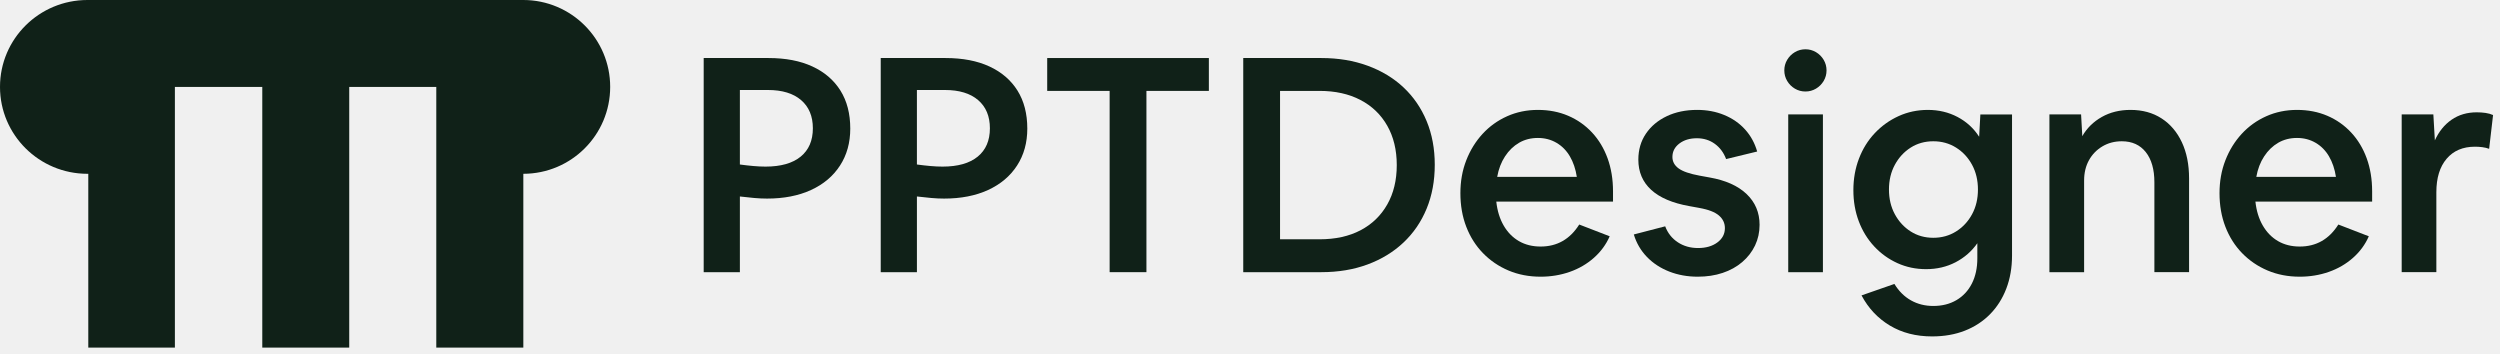
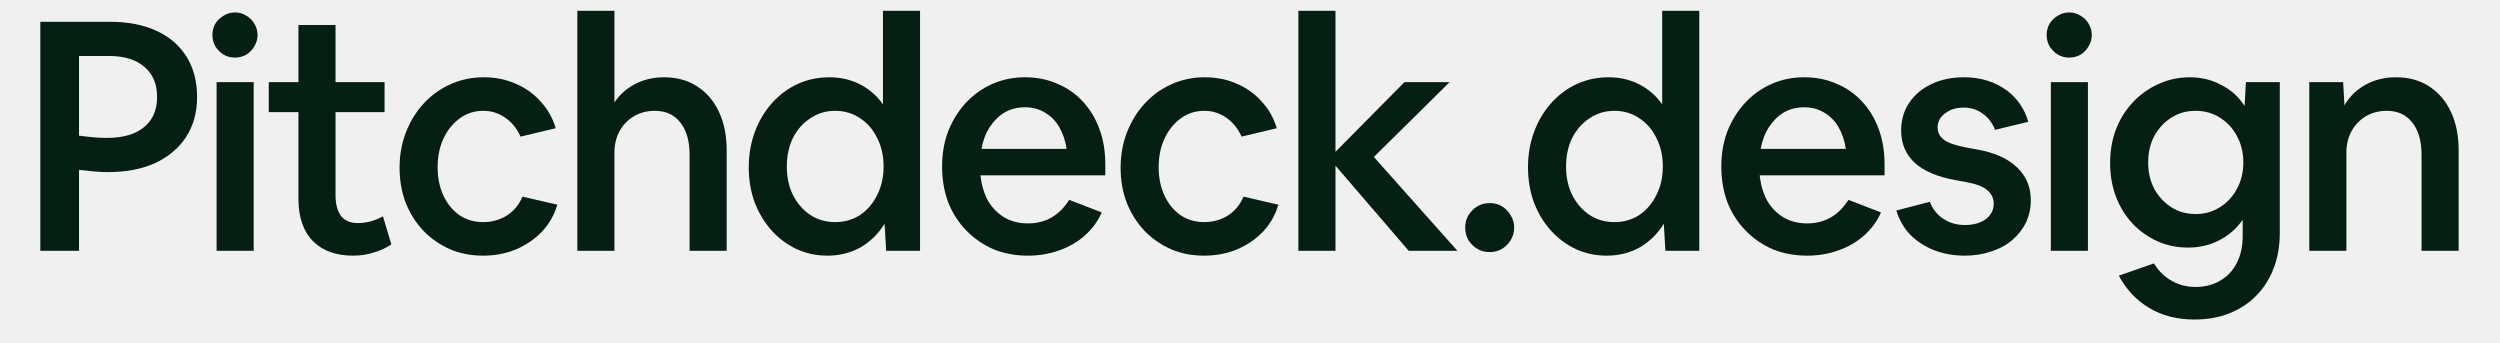
- <svg xmlns="http://www.w3.org/2000/svg" version="1.1" id="Layer_1" x="0px" y="0px" width="502.606px" height="70.968px" viewBox="0 0 502.606 70.968" enable-background="new 0 0 502.606 70.968" xml:space="preserve">
-   <g>
-     <path fill="#102118" d="M122.673,17.471c0,9.642-7.817,17.46-17.461,17.47v34.943h-17.5V17.471H70.21v52.413h-17.48V17.471h-17.57   v52.413h-17.41V34.939c-0.057,0.002-0.115,0.002-0.171,0.002C7.871,34.941,0,27.121,0,17.471C0,7.821,7.871,0,17.578,0   c0.056,0,0.114,0,0.171,0.002V0h87.463C114.856,0.01,122.673,7.829,122.673,17.471z" />
-     <g>
-       <path fill="#102118" d="M141.471,54.717V11.667h13.036c3.436,0,6.376,0.566,8.823,1.698c2.445,1.132,4.325,2.75,5.639,4.851    c1.313,2.102,1.971,4.649,1.971,7.64c0,2.83-0.688,5.306-2.062,7.428c-1.375,2.123-3.315,3.76-5.821,4.912    c-2.507,1.152-5.458,1.728-8.853,1.728c-0.809,0-1.667-0.04-2.577-0.121c-0.91-0.081-1.87-0.182-2.88-0.303v15.219H141.471z     M148.747,18.094v14.977c0.889,0.121,1.778,0.223,2.668,0.303c0.889,0.081,1.718,0.121,2.486,0.121    c3.071,0,5.427-0.667,7.063-2.001c1.637-1.334,2.456-3.233,2.456-5.7c0-2.425-0.789-4.314-2.365-5.669    c-1.577-1.354-3.8-2.031-6.67-2.031H148.747z" />
-       <path fill="#102118" d="M177.063,54.717V11.667h13.036c3.436,0,6.376,0.566,8.823,1.698c2.445,1.132,4.325,2.75,5.639,4.851    c1.313,2.102,1.971,4.649,1.971,7.64c0,2.83-0.688,5.306-2.062,7.428c-1.375,2.123-3.315,3.76-5.821,4.912    c-2.507,1.152-5.458,1.728-8.853,1.728c-0.809,0-1.667-0.04-2.577-0.121c-0.91-0.081-1.87-0.182-2.88-0.303v15.219H177.063z     M184.338,18.094v14.977c0.889,0.121,1.778,0.223,2.668,0.303c0.889,0.081,1.718,0.121,2.486,0.121    c3.071,0,5.427-0.667,7.063-2.001c1.637-1.334,2.456-3.233,2.456-5.7c0-2.425-0.789-4.314-2.365-5.669    c-1.577-1.354-3.8-2.031-6.67-2.031H184.338z" />
-       <path fill="#102118" d="M223.084,54.717V18.276h-12.551v-6.609h32.5v6.609h-12.551v36.441H223.084z" />
-       <path fill="#102118" d="M249.945,54.717V11.667h15.704c3.396,0,6.498,0.516,9.308,1.546c2.809,1.031,5.214,2.486,7.215,4.366    c2.001,1.879,3.547,4.133,4.639,6.761c1.091,2.628,1.637,5.559,1.637,8.792c0,3.234-0.546,6.175-1.637,8.822    c-1.091,2.648-2.648,4.922-4.669,6.821c-2.021,1.901-4.426,3.365-7.215,4.396c-2.79,1.031-5.882,1.546-9.277,1.546H249.945z     M257.343,48.108h7.943c3.193,0,5.942-0.606,8.247-1.819c2.304-1.213,4.093-2.941,5.366-5.184c1.273-2.244,1.91-4.881,1.91-7.913    s-0.637-5.669-1.91-7.913c-1.273-2.244-3.073-3.972-5.396-5.185c-2.325-1.212-5.063-1.819-8.216-1.819h-7.943V48.108z" />
-       <path fill="#102118" d="M309.731,55.627c-2.345,0-4.498-0.415-6.458-1.243c-1.961-0.828-3.668-1.991-5.124-3.486    c-1.456-1.495-2.577-3.264-3.365-5.306c-0.789-2.041-1.183-4.295-1.183-6.761c0-2.385,0.394-4.587,1.183-6.609    c0.788-2.021,1.879-3.79,3.274-5.306c1.395-1.516,3.042-2.698,4.942-3.547c1.899-0.849,3.961-1.273,6.185-1.273    c2.223,0,4.254,0.394,6.094,1.183c1.839,0.788,3.436,1.91,4.791,3.365c1.354,1.455,2.395,3.183,3.123,5.184    s1.091,4.214,1.091,6.64v2.062h-23.466c0.202,1.86,0.698,3.466,1.486,4.82c0.788,1.355,1.809,2.395,3.062,3.123    c1.252,0.728,2.708,1.092,4.366,1.092c3.314,0,5.901-1.475,7.761-4.426l6.124,2.365c-0.728,1.658-1.789,3.103-3.183,4.335    c-1.395,1.234-3.012,2.174-4.851,2.82C313.742,55.303,311.792,55.627,309.731,55.627z M309.185,27.735    c-1.416,0-2.678,0.324-3.79,0.97c-1.112,0.647-2.052,1.557-2.819,2.729c-0.769,1.173-1.294,2.546-1.577,4.123h16.008    c-0.243-1.577-0.708-2.95-1.395-4.123c-0.688-1.172-1.587-2.082-2.698-2.729C311.802,28.059,310.559,27.735,309.185,27.735z" />
-       <path fill="#102118" d="M341.321,55.627c-2.062,0-3.971-0.344-5.73-1.031c-1.758-0.687-3.254-1.667-4.487-2.941    c-1.233-1.273-2.113-2.779-2.638-4.518l6.306-1.637c0.525,1.375,1.374,2.446,2.547,3.213c1.172,0.769,2.525,1.152,4.063,1.152    c1.576,0,2.87-0.374,3.88-1.122c1.01-0.748,1.516-1.707,1.516-2.88c0-1.01-0.405-1.859-1.213-2.547    c-0.809-0.687-2.122-1.192-3.941-1.516l-2.001-0.364c-3.396-0.606-5.953-1.698-7.67-3.274c-1.719-1.577-2.577-3.598-2.577-6.063    c0-1.98,0.505-3.719,1.516-5.215c1.01-1.495,2.405-2.668,4.184-3.517c1.778-0.849,3.82-1.273,6.124-1.273    c1.98,0,3.799,0.344,5.457,1.031c1.657,0.688,3.052,1.658,4.184,2.911c1.131,1.253,1.94,2.729,2.425,4.426l-6.246,1.516    c-0.485-1.293-1.243-2.313-2.273-3.062c-1.031-0.748-2.234-1.122-3.608-1.122c-1.416,0-2.587,0.354-3.517,1.061    c-0.93,0.708-1.395,1.607-1.395,2.698c0,0.931,0.414,1.698,1.243,2.304c0.828,0.606,2.233,1.091,4.214,1.455l2.001,0.364    c3.234,0.567,5.72,1.678,7.458,3.335c1.737,1.658,2.607,3.72,2.607,6.185c0,1.496-0.303,2.88-0.909,4.153    c-0.606,1.273-1.466,2.386-2.577,3.335c-1.112,0.95-2.425,1.678-3.941,2.183C344.808,55.374,343.14,55.627,341.321,55.627z" />
-       <path fill="#102118" d="M367.211,14.153c0,0.768-0.192,1.476-0.576,2.122c-0.384,0.647-0.9,1.163-1.546,1.546    c-0.647,0.385-1.355,0.576-2.123,0.576c-0.768,0-1.476-0.191-2.122-0.576c-0.647-0.383-1.163-0.899-1.546-1.546    c-0.385-0.646-0.576-1.354-0.576-2.122c0-0.768,0.191-1.476,0.576-2.123c0.383-0.646,0.899-1.162,1.546-1.546    c0.646-0.384,1.354-0.576,2.122-0.576c0.768,0,1.475,0.192,2.123,0.576c0.646,0.384,1.162,0.9,1.546,1.546    C367.019,12.677,367.211,13.385,367.211,14.153z M359.511,54.717V23.005h6.973v31.712H359.511z" />
-       <path fill="#102118" d="M387.22,54.111c-2.062,0-3.982-0.403-5.76-1.212c-1.779-0.808-3.335-1.93-4.669-3.365    c-1.334-1.435-2.365-3.112-3.092-5.033c-0.728-1.919-1.091-4.012-1.091-6.276c0-2.263,0.374-4.375,1.122-6.336    c0.748-1.96,1.809-3.668,3.184-5.124c1.374-1.455,2.971-2.597,4.79-3.426c1.819-0.828,3.779-1.243,5.881-1.243    c2.183,0,4.174,0.476,5.973,1.425c1.798,0.951,3.244,2.274,4.335,3.972l0.243-4.487h6.367v28.377c0,2.425-0.385,4.639-1.152,6.64    c-0.768,2.001-1.86,3.719-3.274,5.154c-1.416,1.435-3.103,2.536-5.063,3.305c-1.961,0.768-4.154,1.152-6.579,1.152    c-3.234,0-6.063-0.728-8.489-2.183s-4.326-3.477-5.7-6.063l6.609-2.304c0.889,1.455,2,2.556,3.334,3.305    c1.334,0.748,2.829,1.122,4.487,1.122c1.778,0,3.335-0.394,4.669-1.182c1.334-0.789,2.365-1.901,3.092-3.335    c0.728-1.436,1.091-3.123,1.091-5.063v-3.032c-1.132,1.617-2.587,2.891-4.366,3.82C391.383,53.646,389.403,54.111,387.22,54.111z     M388.676,47.805c1.698,0,3.223-0.424,4.578-1.273c1.354-0.849,2.426-2.001,3.214-3.457c0.788-1.455,1.182-3.112,1.182-4.972    c0-1.859-0.394-3.517-1.182-4.972s-1.86-2.607-3.214-3.456c-1.354-0.849-2.88-1.273-4.578-1.273s-3.214,0.424-4.548,1.273    c-1.334,0.849-2.395,2.001-3.183,3.456c-0.789,1.455-1.183,3.113-1.183,4.972c0,1.86,0.394,3.517,1.183,4.972    c0.788,1.456,1.849,2.607,3.183,3.457C385.462,47.38,386.978,47.805,388.676,47.805z" />
-       <path fill="#102118" d="M412.02,54.717V23.005h6.367l0.243,4.366c0.929-1.616,2.233-2.9,3.911-3.851    c1.677-0.949,3.608-1.425,5.791-1.425c2.384,0,4.457,0.566,6.215,1.698c1.758,1.132,3.123,2.729,4.093,4.79    c0.97,2.062,1.456,4.487,1.456,7.276v18.857h-6.973V36.648c0-2.586-0.576-4.608-1.728-6.063c-1.152-1.455-2.759-2.183-4.821-2.183    c-1.455,0-2.759,0.344-3.911,1.031c-1.152,0.688-2.052,1.617-2.698,2.789c-0.647,1.173-0.97,2.527-0.97,4.063v18.433H412.02z" />
-       <path fill="#102118" d="M462.347,55.627c-2.345,0-4.498-0.415-6.458-1.243c-1.961-0.828-3.668-1.991-5.124-3.486    c-1.456-1.495-2.577-3.264-3.365-5.306c-0.789-2.041-1.183-4.295-1.183-6.761c0-2.385,0.394-4.587,1.183-6.609    c0.788-2.021,1.879-3.79,3.274-5.306c1.395-1.516,3.042-2.698,4.942-3.547c1.899-0.849,3.961-1.273,6.185-1.273    c2.223,0,4.254,0.394,6.094,1.183c1.839,0.788,3.436,1.91,4.791,3.365c1.354,1.455,2.395,3.183,3.123,5.184    s1.091,4.214,1.091,6.64v2.062h-23.466c0.202,1.86,0.698,3.466,1.486,4.82c0.788,1.355,1.809,2.395,3.062,3.123    c1.252,0.728,2.708,1.092,4.366,1.092c3.314,0,5.901-1.475,7.761-4.426l6.124,2.365c-0.728,1.658-1.789,3.103-3.183,4.335    c-1.395,1.234-3.012,2.174-4.851,2.82C466.358,55.303,464.408,55.627,462.347,55.627z M461.801,27.735    c-1.416,0-2.678,0.324-3.79,0.97c-1.112,0.647-2.052,1.557-2.819,2.729c-0.769,1.173-1.294,2.546-1.577,4.123h16.008    c-0.243-1.577-0.708-2.95-1.395-4.123c-0.688-1.172-1.587-2.082-2.698-2.729C464.417,28.059,463.175,27.735,461.801,27.735z" />
-       <path fill="#102118" d="M482.84,54.717V23.005h6.367l0.303,5.214c0.808-1.778,1.93-3.162,3.365-4.153    c1.435-0.99,3.123-1.485,5.063-1.485c0.606,0,1.192,0.041,1.758,0.121c0.566,0.082,1.071,0.223,1.516,0.424l-0.789,6.791    c-0.445-0.161-0.909-0.272-1.395-0.333c-0.485-0.061-0.97-0.091-1.455-0.091c-2.425,0-4.326,0.809-5.7,2.425    c-1.375,1.617-2.062,3.861-2.062,6.73v16.068H482.84z" />
-     </g>
+ <svg xmlns="http://www.w3.org/2000/svg" width="146" height="20" viewBox="0 0 146 20" fill="none">
+   <g clip-path="url(#clip0_1034_1680)">
+     <path d="M2.355 14.648V1.272H6.405C7.473 1.272 8.383 1.448 9.137 1.8C9.903 2.151 10.487 2.654 10.889 3.307C11.303 3.96 11.51 4.751 11.51 5.681C11.51 6.56 11.297 7.332 10.87 7.998C10.443 8.651 9.84 9.159 9.061 9.524C8.283 9.875 7.366 10.051 6.311 10.051C6.06 10.051 5.79 10.039 5.501 10.014C5.224 9.988 4.929 9.957 4.615 9.919V14.648H2.355ZM4.615 3.269V7.922C4.892 7.96 5.168 7.991 5.444 8.017C5.721 8.042 5.978 8.054 6.217 8.054C7.171 8.054 7.9 7.847 8.402 7.433C8.917 7.018 9.174 6.428 9.174 5.662C9.174 4.908 8.929 4.324 8.44 3.91C7.95 3.483 7.259 3.269 6.367 3.269H4.615Z" fill="#061F13" />
+     <path d="M15.041 2.045C15.041 2.283 14.978 2.503 14.853 2.704C14.74 2.905 14.583 3.068 14.382 3.194C14.181 3.307 13.961 3.363 13.722 3.363C13.484 3.363 13.264 3.307 13.063 3.194C12.862 3.068 12.699 2.905 12.573 2.704C12.46 2.503 12.404 2.283 12.404 2.045C12.404 1.806 12.46 1.586 12.573 1.385C12.699 1.184 12.862 1.027 13.063 0.914C13.264 0.789 13.484 0.726 13.722 0.726C13.961 0.726 14.181 0.789 14.382 0.914C14.583 1.027 14.74 1.184 14.853 1.385C14.978 1.586 15.041 1.806 15.041 2.045ZM12.649 14.648V4.795H14.815V14.648H12.649Z" fill="#061F13" />
+     <path d="M20.613 14.93C19.62 14.93 18.842 14.648 18.277 14.083C17.712 13.505 17.429 12.682 17.429 11.615V6.547H15.696V4.795H17.429V1.461H19.595V4.795H22.459V6.547H19.595V11.389C19.595 11.916 19.702 12.324 19.916 12.613C20.142 12.89 20.468 13.028 20.895 13.028C21.121 13.028 21.366 12.996 21.63 12.934C21.894 12.858 22.139 12.758 22.365 12.632L22.855 14.271C22.566 14.472 22.227 14.629 21.837 14.742C21.46 14.868 21.052 14.93 20.613 14.93Z" fill="#061F13" />
+     <path d="M28.214 14.93C27.511 14.93 26.864 14.805 26.274 14.554C25.684 14.29 25.169 13.932 24.729 13.48C24.29 13.015 23.944 12.469 23.693 11.841C23.454 11.213 23.335 10.528 23.335 9.787C23.335 9.046 23.461 8.356 23.712 7.715C23.963 7.075 24.308 6.516 24.748 6.039C25.188 5.561 25.703 5.191 26.293 4.927C26.896 4.651 27.549 4.513 28.252 4.513C28.93 4.513 29.552 4.638 30.117 4.889C30.682 5.128 31.166 5.473 31.568 5.926C31.982 6.365 32.277 6.886 32.453 7.489L30.4 7.979C30.186 7.502 29.885 7.131 29.495 6.867C29.119 6.604 28.692 6.472 28.214 6.472C27.712 6.472 27.26 6.616 26.858 6.905C26.456 7.194 26.136 7.59 25.897 8.092C25.671 8.582 25.558 9.141 25.558 9.769C25.558 10.384 25.671 10.937 25.897 11.426C26.123 11.904 26.431 12.28 26.82 12.557C27.222 12.833 27.687 12.971 28.214 12.971C28.717 12.971 29.175 12.846 29.59 12.594C30.004 12.331 30.312 11.96 30.513 11.483L32.547 11.954C32.371 12.557 32.07 13.084 31.643 13.536C31.216 13.976 30.707 14.321 30.117 14.572C29.527 14.811 28.893 14.93 28.214 14.93Z" fill="#061F13" />
+     <path d="M33.716 14.648V0.632H35.883V5.982C36.184 5.53 36.586 5.172 37.088 4.908C37.591 4.644 38.156 4.513 38.784 4.513C39.525 4.513 40.165 4.688 40.705 5.04C41.258 5.392 41.685 5.888 41.986 6.528C42.288 7.169 42.438 7.922 42.438 8.789V14.648H40.272V9.034C40.272 8.23 40.09 7.602 39.726 7.15C39.374 6.698 38.878 6.472 38.237 6.472C37.785 6.472 37.377 6.579 37.013 6.792C36.661 7.006 36.385 7.294 36.184 7.659C35.983 8.023 35.883 8.444 35.883 8.921V14.648H33.716Z" fill="#061F13" />
+     <path d="M48.324 14.93C47.671 14.93 47.062 14.799 46.497 14.535C45.944 14.271 45.461 13.907 45.046 13.442C44.632 12.977 44.305 12.431 44.066 11.803C43.84 11.175 43.727 10.497 43.727 9.769C43.727 9.028 43.847 8.337 44.085 7.696C44.324 7.056 44.657 6.497 45.084 6.02C45.511 5.542 46.007 5.172 46.572 4.908C47.15 4.644 47.771 4.513 48.437 4.513C49.09 4.513 49.687 4.651 50.227 4.927C50.767 5.203 51.213 5.593 51.564 6.095V0.632H53.731V14.648H51.753L51.658 13.065C51.307 13.643 50.842 14.101 50.264 14.441C49.687 14.767 49.04 14.93 48.324 14.93ZM48.776 12.971C49.316 12.971 49.8 12.833 50.227 12.557C50.654 12.268 50.986 11.879 51.225 11.389C51.476 10.899 51.602 10.346 51.602 9.731C51.602 9.103 51.476 8.544 51.225 8.054C50.986 7.564 50.654 7.181 50.227 6.905C49.8 6.616 49.316 6.472 48.776 6.472C48.236 6.472 47.752 6.616 47.325 6.905C46.898 7.181 46.559 7.564 46.308 8.054C46.07 8.544 45.95 9.103 45.95 9.731C45.95 10.346 46.07 10.899 46.308 11.389C46.559 11.879 46.898 12.268 47.325 12.557C47.752 12.833 48.236 12.971 48.776 12.971Z" fill="#061F13" />
+     <path d="M60.029 14.93C59.301 14.93 58.629 14.805 58.013 14.554C57.411 14.29 56.883 13.926 56.431 13.461C55.979 12.996 55.627 12.45 55.376 11.822C55.137 11.181 55.018 10.478 55.018 9.712C55.018 8.971 55.137 8.287 55.376 7.659C55.627 7.031 55.966 6.484 56.393 6.02C56.833 5.542 57.348 5.172 57.938 4.908C58.528 4.644 59.169 4.513 59.86 4.513C60.55 4.513 61.178 4.638 61.743 4.889C62.321 5.128 62.817 5.473 63.232 5.926C63.659 6.378 63.985 6.918 64.211 7.546C64.437 8.161 64.55 8.846 64.55 9.599V10.24H57.26C57.323 10.817 57.473 11.32 57.712 11.747C57.963 12.161 58.283 12.481 58.673 12.707C59.062 12.934 59.514 13.046 60.029 13.046C61.059 13.046 61.863 12.588 62.441 11.671L64.343 12.406C64.117 12.921 63.784 13.373 63.345 13.762C62.918 14.139 62.415 14.428 61.838 14.629C61.273 14.83 60.67 14.93 60.029 14.93ZM59.86 6.265C59.42 6.265 59.024 6.365 58.673 6.566C58.334 6.767 58.045 7.05 57.806 7.414C57.568 7.778 57.404 8.205 57.316 8.695H62.29C62.214 8.205 62.07 7.778 61.856 7.414C61.643 7.05 61.36 6.767 61.009 6.566C60.67 6.365 60.287 6.265 59.86 6.265Z" fill="#061F13" />
+     <path d="M70.323 14.93C69.62 14.93 68.973 14.805 68.383 14.554C67.793 14.29 67.278 13.932 66.838 13.48C66.399 13.015 66.053 12.469 65.802 11.841C65.563 11.213 65.444 10.528 65.444 9.787C65.444 9.046 65.57 8.356 65.821 7.715C66.072 7.075 66.417 6.516 66.857 6.039C67.297 5.561 67.811 5.191 68.402 4.927C69.005 4.651 69.658 4.513 70.361 4.513C71.039 4.513 71.661 4.638 72.226 4.889C72.791 5.128 73.275 5.473 73.677 5.926C74.091 6.365 74.386 6.886 74.562 7.489L72.509 7.979C72.295 7.502 71.994 7.131 71.604 6.867C71.228 6.604 70.801 6.472 70.323 6.472C69.821 6.472 69.369 6.616 68.967 6.905C68.565 7.194 68.245 7.59 68.006 8.092C67.78 8.582 67.667 9.141 67.667 9.769C67.667 10.384 67.78 10.937 68.006 11.426C68.232 11.904 68.54 12.28 68.929 12.557C69.331 12.833 69.796 12.971 70.323 12.971C70.826 12.971 71.284 12.846 71.698 12.594C72.113 12.331 72.421 11.96 72.622 11.483L74.656 11.954C74.48 12.557 74.179 13.084 73.752 13.536C73.325 13.976 72.816 14.321 72.226 14.572C71.636 14.811 71.001 14.93 70.323 14.93Z" fill="#061F13" />
+     <path d="M75.825 14.648V0.632H77.992V8.864L82.023 4.795H84.66L80.233 9.166L85.113 14.648H82.268L77.992 9.674V14.648H75.825Z" fill="#061F13" />
+     <path d="M86.997 14.723C86.734 14.723 86.495 14.66 86.281 14.535C86.068 14.409 85.892 14.24 85.754 14.026C85.628 13.8 85.566 13.555 85.566 13.291C85.566 13.028 85.628 12.789 85.754 12.576C85.892 12.35 86.068 12.174 86.281 12.048C86.495 11.922 86.734 11.86 86.997 11.86C87.261 11.86 87.5 11.922 87.713 12.048C87.927 12.174 88.096 12.35 88.222 12.576C88.36 12.789 88.429 13.028 88.429 13.291C88.429 13.555 88.36 13.8 88.222 14.026C88.096 14.24 87.927 14.409 87.713 14.535C87.5 14.66 87.261 14.723 86.997 14.723Z" fill="#061F13" />
+     <path d="M93.831 14.93C93.178 14.93 92.569 14.799 92.004 14.535C91.451 14.271 90.968 13.907 90.553 13.442C90.139 12.977 89.812 12.431 89.574 11.803C89.348 11.175 89.235 10.497 89.235 9.769C89.235 9.028 89.354 8.337 89.593 7.696C89.831 7.056 90.164 6.497 90.591 6.02C91.018 5.542 91.514 5.172 92.079 4.908C92.657 4.644 93.279 4.513 93.944 4.513C94.597 4.513 95.194 4.651 95.734 4.927C96.274 5.203 96.72 5.593 97.072 6.095V0.632H99.238V14.648H97.26L97.166 13.065C96.814 13.643 96.349 14.101 95.772 14.441C95.194 14.767 94.547 14.93 93.831 14.93ZM94.283 12.971C94.823 12.971 95.307 12.833 95.734 12.557C96.161 12.268 96.494 11.879 96.732 11.389C96.984 10.899 97.109 10.346 97.109 9.731C97.109 9.103 96.984 8.544 96.732 8.054C96.494 7.564 96.161 7.181 95.734 6.905C95.307 6.616 94.823 6.472 94.283 6.472C93.743 6.472 93.26 6.616 92.833 6.905C92.406 7.181 92.067 7.564 91.816 8.054C91.577 8.544 91.458 9.103 91.458 9.731C91.458 10.346 91.577 10.899 91.816 11.389C92.067 11.879 92.406 12.268 92.833 12.557C93.26 12.833 93.743 12.971 94.283 12.971Z" fill="#061F13" />
+     <path d="M105.536 14.93C104.808 14.93 104.136 14.805 103.521 14.554C102.918 14.29 102.39 13.926 101.938 13.461C101.486 12.996 101.134 12.45 100.883 11.822C100.645 11.181 100.525 10.478 100.525 9.712C100.525 8.971 100.645 8.287 100.883 7.659C101.134 7.031 101.474 6.484 101.901 6.02C102.34 5.542 102.855 5.172 103.445 4.908C104.036 4.644 104.676 4.513 105.367 4.513C106.058 4.513 106.686 4.638 107.251 4.889C107.828 5.128 108.325 5.473 108.739 5.926C109.166 6.378 109.493 6.918 109.719 7.546C109.945 8.161 110.058 8.846 110.058 9.599V10.24H102.767C102.83 10.817 102.981 11.32 103.219 11.747C103.47 12.161 103.791 12.481 104.18 12.707C104.569 12.934 105.021 13.046 105.536 13.046C106.566 13.046 107.37 12.588 107.948 11.671L109.85 12.406C109.624 12.921 109.292 13.373 108.852 13.762C108.425 14.139 107.923 14.428 107.345 14.629C106.78 14.83 106.177 14.93 105.536 14.93ZM105.367 6.265C104.927 6.265 104.532 6.365 104.18 6.566C103.841 6.767 103.552 7.05 103.313 7.414C103.075 7.778 102.912 8.205 102.824 8.695H107.797C107.722 8.205 107.577 7.778 107.364 7.414C107.15 7.05 106.868 6.767 106.516 6.566C106.177 6.365 105.794 6.265 105.367 6.265Z" fill="#061F13" />
+     <path d="M114.738 14.93C114.098 14.93 113.501 14.824 112.949 14.61C112.409 14.397 111.944 14.095 111.555 13.706C111.178 13.304 110.908 12.833 110.745 12.293L112.704 11.784C112.867 12.211 113.131 12.544 113.495 12.783C113.859 13.021 114.28 13.141 114.757 13.141C115.247 13.141 115.649 13.028 115.963 12.802C116.277 12.563 116.434 12.262 116.434 11.897C116.434 11.583 116.308 11.32 116.057 11.106C115.806 10.893 115.398 10.736 114.833 10.635L114.211 10.522C113.156 10.334 112.358 9.995 111.818 9.505C111.291 9.015 111.027 8.387 111.027 7.621C111.027 7.006 111.184 6.466 111.498 6.001C111.812 5.536 112.245 5.172 112.798 4.908C113.351 4.644 113.985 4.513 114.701 4.513C115.316 4.513 115.881 4.619 116.396 4.833C116.911 5.046 117.344 5.348 117.696 5.737C118.048 6.126 118.299 6.585 118.45 7.112L116.509 7.583C116.359 7.181 116.12 6.867 115.793 6.641C115.479 6.403 115.109 6.283 114.682 6.283C114.242 6.283 113.878 6.396 113.589 6.623C113.3 6.836 113.156 7.112 113.156 7.451C113.156 7.74 113.282 7.979 113.533 8.167C113.796 8.356 114.236 8.506 114.851 8.619L115.473 8.732C116.478 8.908 117.25 9.254 117.79 9.769C118.33 10.284 118.6 10.924 118.6 11.69C118.6 12.155 118.506 12.588 118.318 12.99C118.129 13.379 117.859 13.725 117.508 14.026C117.169 14.315 116.76 14.535 116.283 14.685C115.818 14.849 115.304 14.93 114.738 14.93Z" fill="#061F13" />
+     <path d="M122.161 2.045C122.161 2.283 122.098 2.503 121.973 2.704C121.86 2.905 121.703 3.068 121.502 3.194C121.301 3.307 121.081 3.363 120.842 3.363C120.604 3.363 120.384 3.307 120.183 3.194C119.982 3.068 119.819 2.905 119.693 2.704C119.58 2.503 119.524 2.283 119.524 2.045C119.524 1.806 119.58 1.586 119.693 1.385C119.819 1.184 119.982 1.027 120.183 0.914C120.384 0.789 120.604 0.726 120.842 0.726C121.081 0.726 121.301 0.789 121.502 0.914C121.703 1.027 121.86 1.184 121.973 1.385C122.098 1.586 122.161 1.806 122.161 2.045ZM119.769 14.648V4.795H121.935V14.648H119.769Z" fill="#061F13" />
+     <path d="M127.77 14.459C127.13 14.459 126.533 14.334 125.981 14.083C125.428 13.832 124.945 13.486 124.53 13.046C124.116 12.594 123.796 12.073 123.569 11.483C123.343 10.88 123.23 10.227 123.23 9.524C123.23 8.82 123.343 8.167 123.569 7.564C123.808 6.949 124.141 6.415 124.568 5.963C124.995 5.511 125.491 5.159 126.056 4.908C126.621 4.644 127.23 4.513 127.884 4.513C128.562 4.513 129.177 4.663 129.73 4.965C130.295 5.254 130.747 5.662 131.086 6.189L131.161 4.795H133.14V13.612C133.14 14.365 133.02 15.05 132.782 15.665C132.543 16.293 132.204 16.827 131.764 17.266C131.325 17.718 130.797 18.064 130.182 18.302C129.579 18.541 128.901 18.66 128.147 18.66C127.143 18.66 126.263 18.434 125.51 17.982C124.756 17.53 124.166 16.902 123.739 16.098L125.792 15.383C126.069 15.835 126.414 16.174 126.829 16.4C127.243 16.639 127.708 16.758 128.223 16.758C128.775 16.758 129.259 16.632 129.673 16.381C130.088 16.142 130.408 15.797 130.634 15.345C130.86 14.905 130.973 14.384 130.973 13.781V12.839C130.621 13.342 130.169 13.737 129.617 14.026C129.064 14.315 128.449 14.459 127.77 14.459ZM128.223 12.5C128.75 12.5 129.221 12.368 129.636 12.105C130.063 11.841 130.395 11.483 130.634 11.031C130.885 10.579 131.011 10.064 131.011 9.486C131.011 8.908 130.885 8.393 130.634 7.941C130.395 7.489 130.063 7.131 129.636 6.867C129.221 6.604 128.75 6.472 128.223 6.472C127.695 6.472 127.224 6.604 126.81 6.867C126.395 7.131 126.062 7.489 125.811 7.941C125.573 8.393 125.453 8.908 125.453 9.486C125.453 10.064 125.573 10.579 125.811 11.031C126.062 11.483 126.395 11.841 126.81 12.105C127.224 12.368 127.695 12.5 128.223 12.5Z" fill="#061F13" />
+     <path d="M134.862 14.648V4.795H136.84L136.916 6.152C137.205 5.649 137.607 5.254 138.121 4.965C138.649 4.663 139.252 4.513 139.93 4.513C140.671 4.513 141.311 4.688 141.852 5.04C142.404 5.392 142.831 5.888 143.133 6.528C143.434 7.169 143.585 7.922 143.585 8.789V14.648H141.418V9.034C141.418 8.23 141.236 7.602 140.872 7.15C140.52 6.698 140.024 6.472 139.384 6.472C138.932 6.472 138.523 6.579 138.159 6.792C137.807 7.006 137.531 7.294 137.33 7.659C137.129 8.023 137.029 8.444 137.029 8.921V14.648H134.862Z" fill="#061F13" />
  </g>
+   <defs>
+     <clipPath id="clip0_1034_1680">
+       <rect width="146" height="18.839" fill="white" transform="translate(0 0.580566)" />
+     </clipPath>
+   </defs>
</svg>
